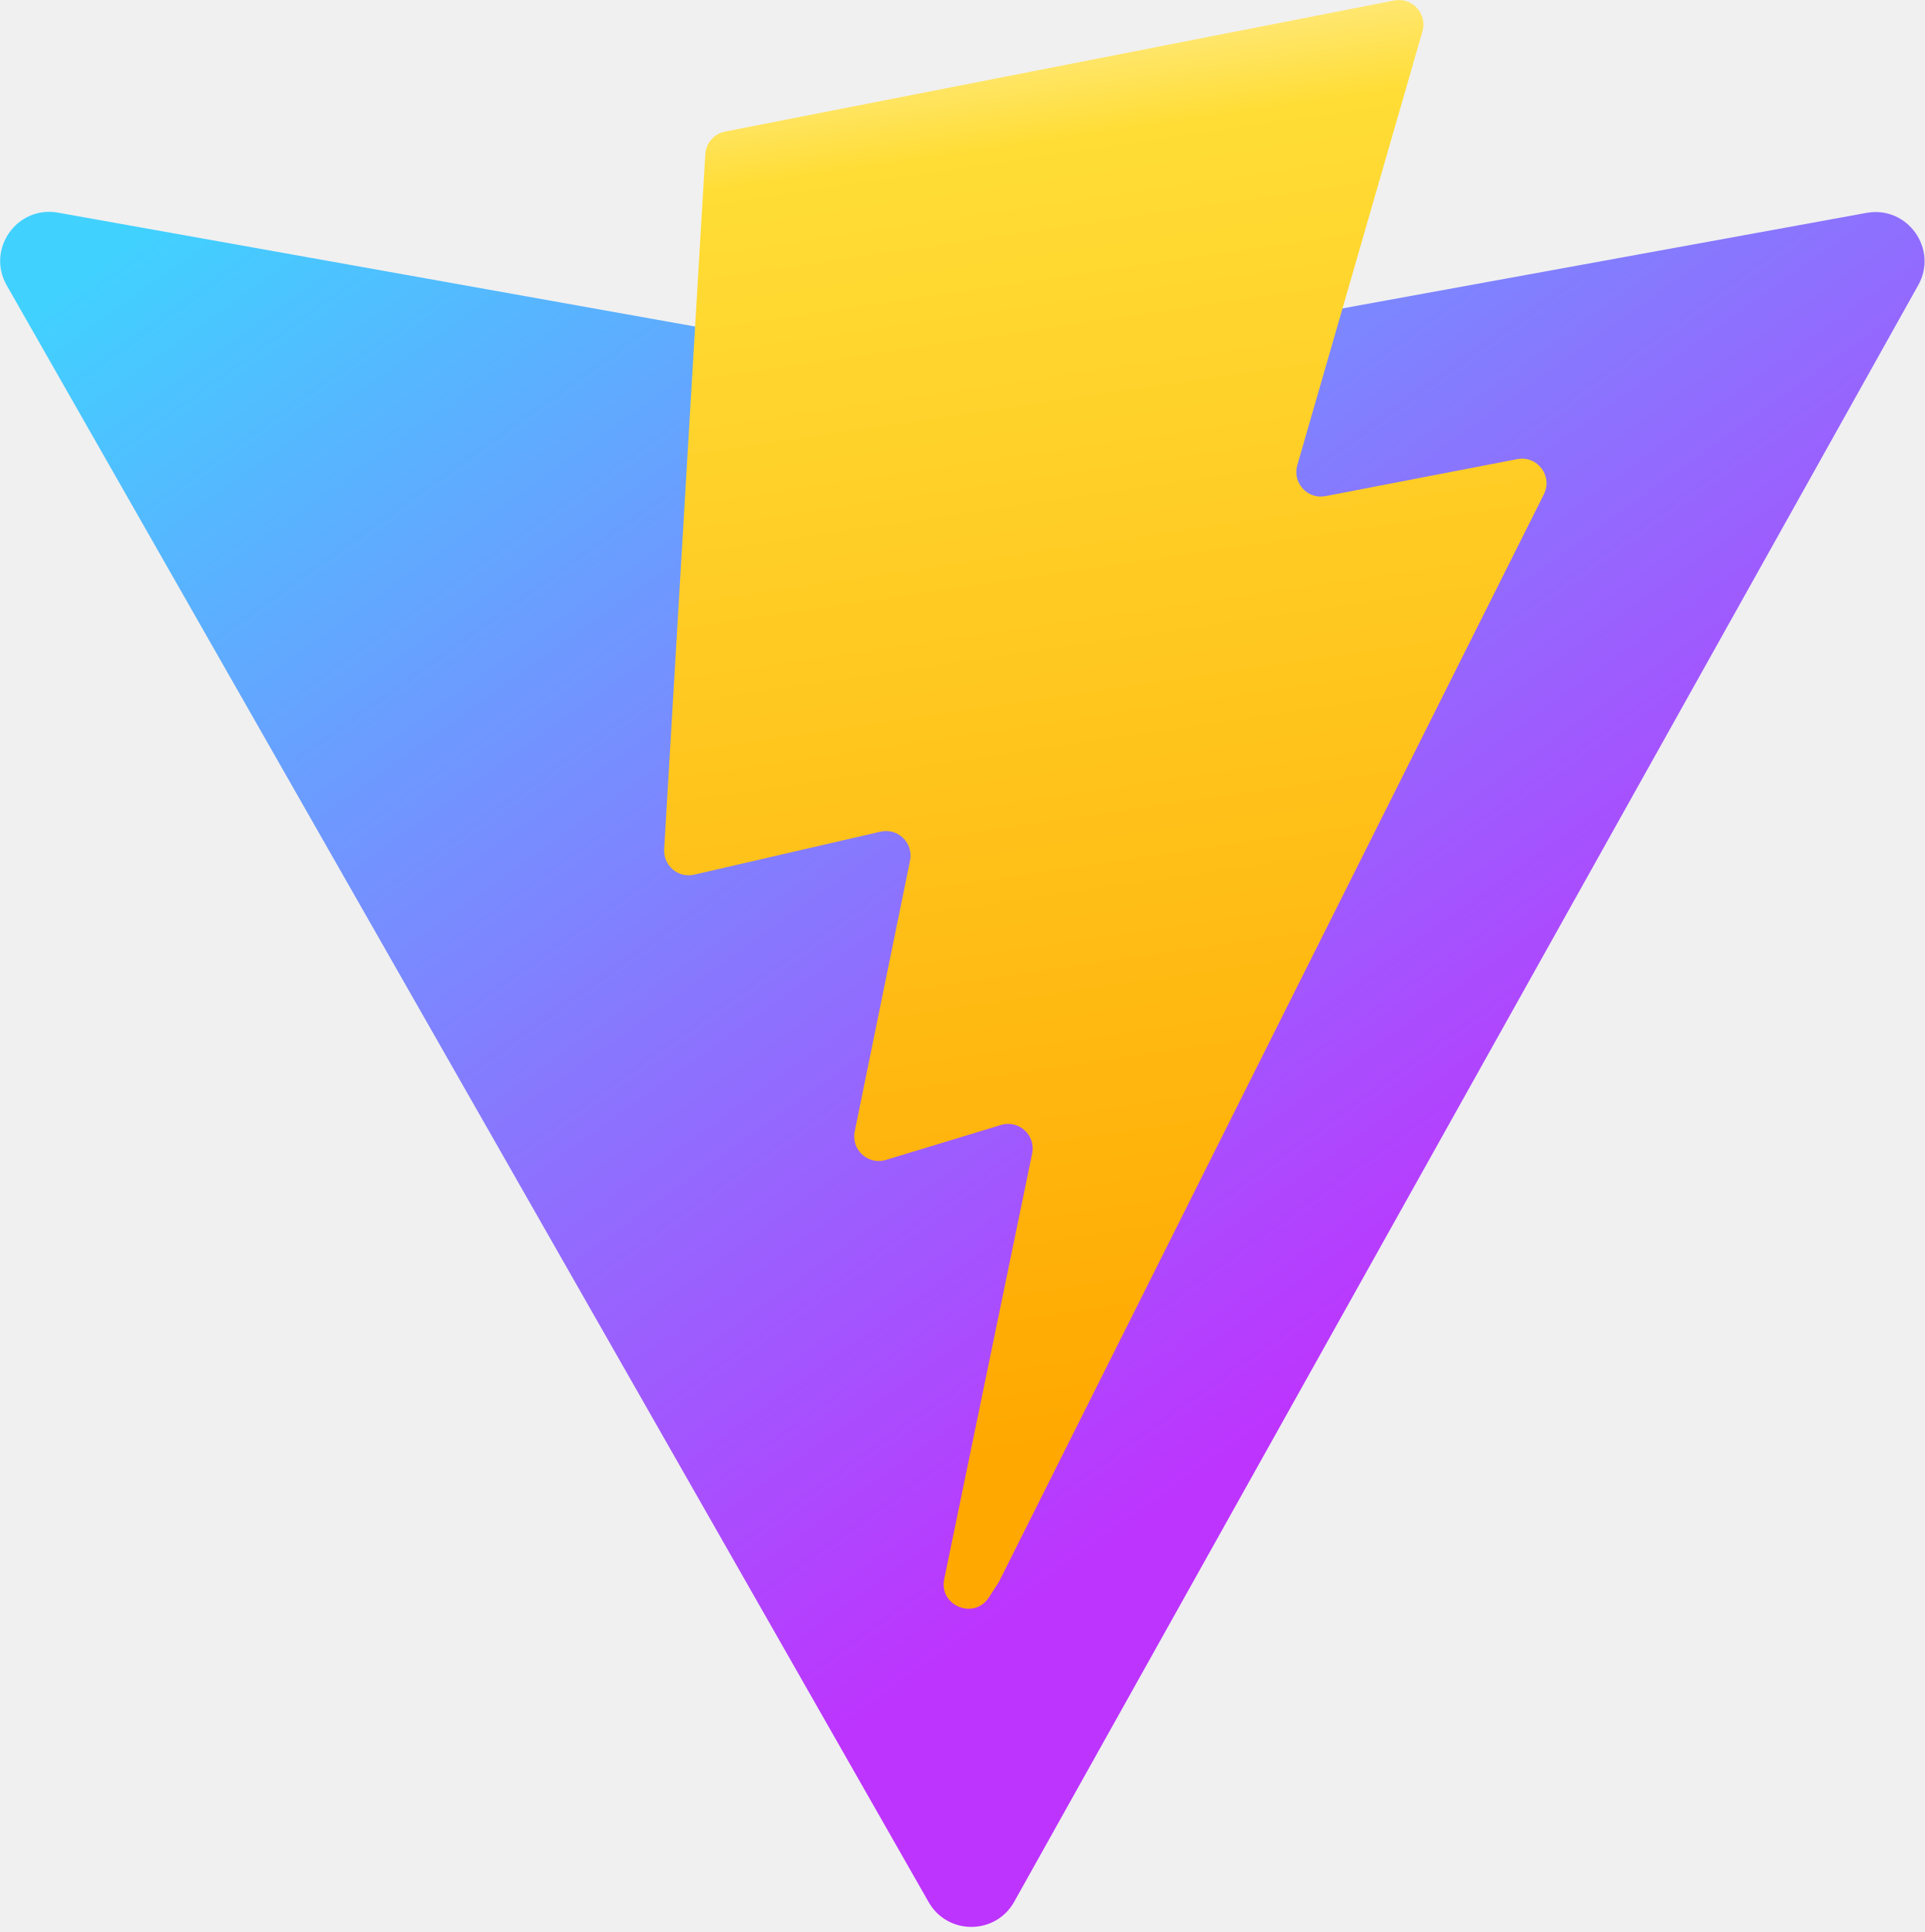
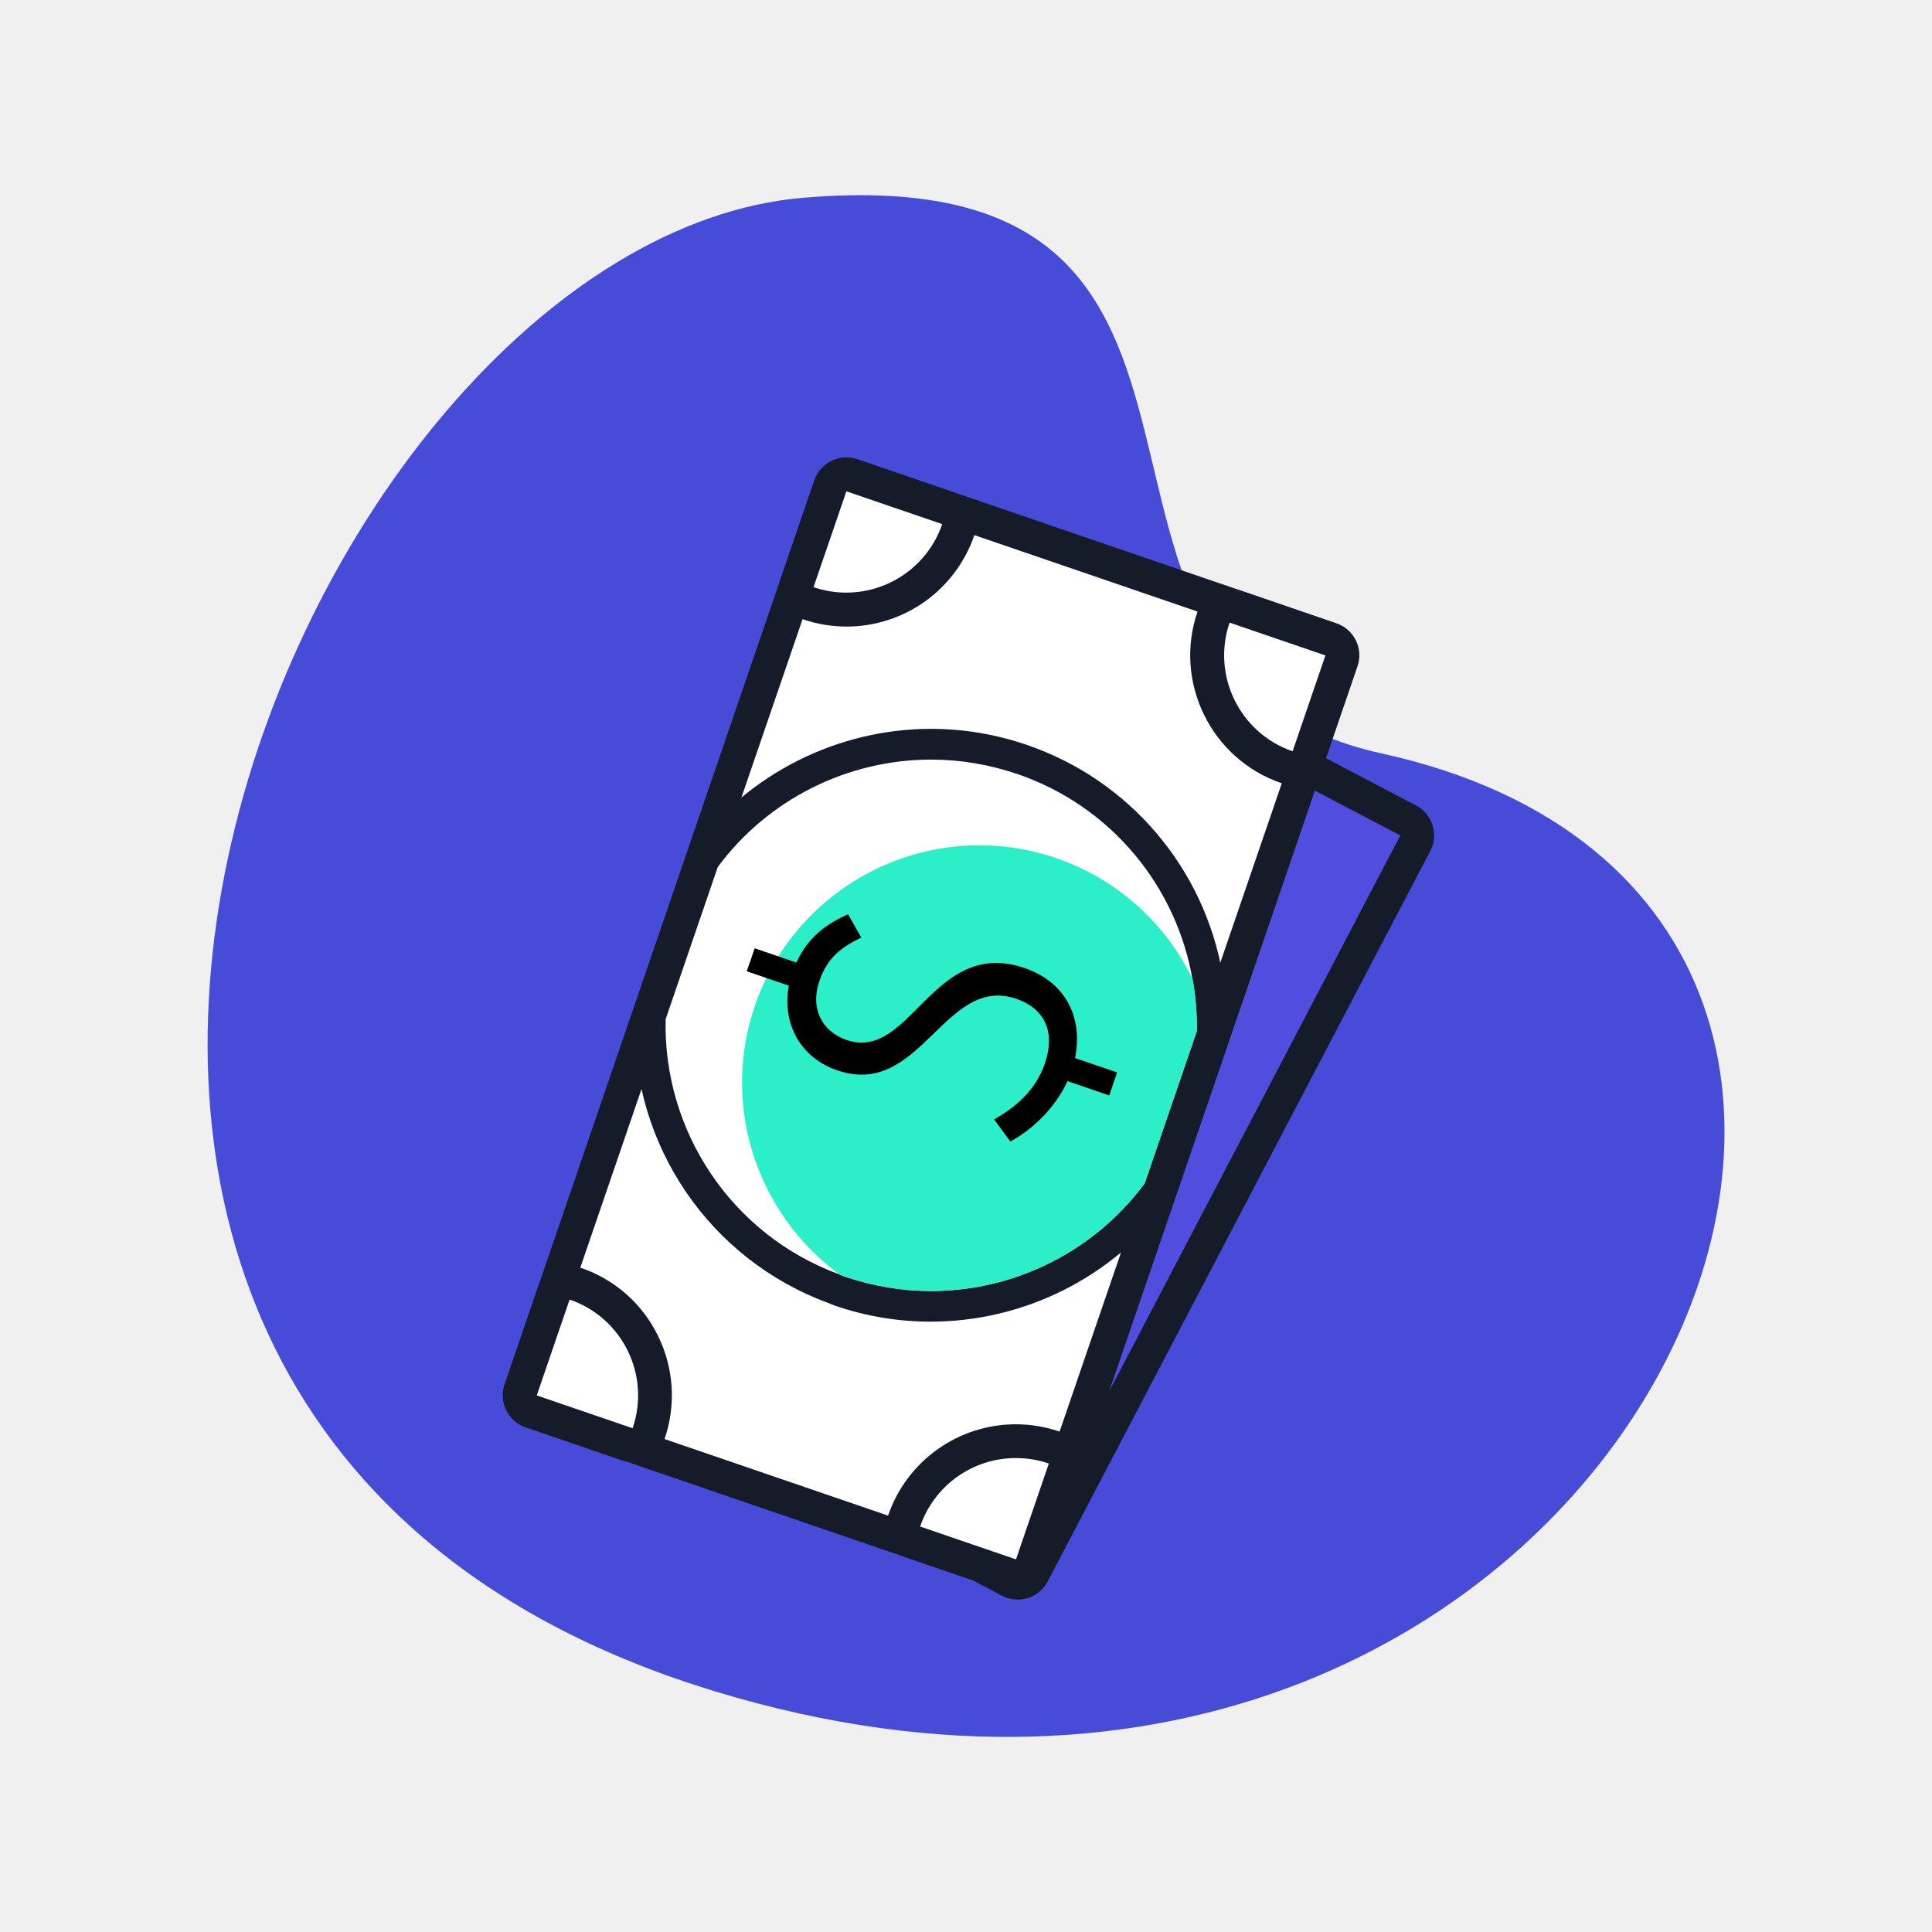
- <svg xmlns="http://www.w3.org/2000/svg" aria-hidden="true" role="img" class="iconify iconify--logos" width="31.88" height="32" preserveAspectRatio="xMidYMid meet" viewBox="0 0 256 257">
-   <defs>
-     <linearGradient id="IconifyId1813088fe1fbc01fb466" x1="-.828%" x2="57.636%" y1="7.652%" y2="78.411%">
-       <stop offset="0%" stop-color="#41D1FF" />
-       <stop offset="100%" stop-color="#BD34FE" />
-     </linearGradient>
-     <linearGradient id="IconifyId1813088fe1fbc01fb467" x1="43.376%" x2="50.316%" y1="2.242%" y2="89.03%">
-       <stop offset="0%" stop-color="#FFEA83" />
-       <stop offset="8.333%" stop-color="#FFDD35" />
-       <stop offset="100%" stop-color="#FFA800" />
-     </linearGradient>
-   </defs>
-   <path fill="url(#IconifyId1813088fe1fbc01fb466)" d="M255.153 37.938L134.897 252.976c-2.483 4.44-8.862 4.466-11.382.048L.875 37.958c-2.746-4.814 1.371-10.646 6.827-9.67l120.385 21.517a6.537 6.537 0 0 0 2.322-.004l117.867-21.483c5.438-.991 9.574 4.796 6.877 9.62Z" />
-   <path fill="url(#IconifyId1813088fe1fbc01fb467)" d="M185.432.063L96.44 17.501a3.268 3.268 0 0 0-2.634 3.014l-5.474 92.456a3.268 3.268 0 0 0 3.997 3.378l24.777-5.718c2.318-.535 4.413 1.507 3.936 3.838l-7.361 36.047c-.495 2.426 1.782 4.5 4.151 3.78l15.304-4.649c2.372-.72 4.652 1.36 4.15 3.788l-11.698 56.621c-.732 3.542 3.979 5.473 5.943 2.437l1.313-2.028l72.516-144.72c1.215-2.423-.88-5.186-3.54-4.672l-25.505 4.922c-2.396.462-4.435-1.77-3.759-4.114l16.646-57.705c.677-2.35-1.37-4.583-3.769-4.113Z" />
+ <svg xmlns="http://www.w3.org/2000/svg" width="800px" height="800px" viewBox="0 0 1024 1024" class="icon" version="1.1">
+   <path d="M732.1 399.3C534.6 356 696.5 82.1 425.9 104.8s-527.2 645.8-46.8 791.7 728-415 353-497.2z" fill="#464BD8" />
+   <path d="M539.5 838.8c-1.4 0-2.9-0.3-4.2-1L330.1 730.3a8.95 8.95 0 0 1-3.8-12.1L529 331.1a8.92 8.92 0 0 1 8-4.8c1.4 0 2.9 0.3 4.2 1l205.2 107.5c4.4 2.3 6.1 7.7 3.8 12.1L547.4 834a8.92 8.92 0 0 1-7.9 4.8z" fill="#514DDF" />
+   <path d="M537 335.3l205.2 107.5-202.7 387-205.2-107.4L537 335.3m0-17.9c-1.8 0-3.6 0.3-5.3 0.8-4.5 1.4-8.3 4.6-10.5 8.8L318.4 714.1a17.9 17.9 0 0 0 7.6 24.2l205.2 107.5c2.6 1.4 5.4 2 8.3 2 1.8 0 3.6-0.3 5.3-0.8 4.5-1.4 8.3-4.6 10.5-8.8L758.1 451a17.88 17.88 0 0 0-7.6-24.1L545.3 319.4c-2.5-1.3-5.4-2-8.3-2z" fill="#151B28" />
+   <path d="M538.4 835.5c-1 0-2-0.2-2.9-0.5l-254-87a8.98 8.98 0 0 1-5.6-11.4L440 257.4c1.3-3.7 4.7-6.1 8.5-6.1 1 0 1.9 0.2 2.9 0.5l254 87c2.2 0.8 4.1 2.4 5.1 4.5s1.2 4.6 0.4 6.8l-164 479.3c-0.8 2.2-2.4 4.1-4.5 5.1-1.3 0.7-2.6 1-4 1z" fill="#FFFFFF" />
+   <path d="M448.6 260.4l254 87-164.2 479.1-254-87 164.2-479.1m0-17.9c-2.7 0-5.4 0.6-7.9 1.8a18.1 18.1 0 0 0-9.1 10.3L267.5 733.7c-3.2 9.4 1.8 19.5 11.1 22.7l254 87c1.9 0.6 3.8 1 5.8 1 2.7 0 5.4-0.6 7.9-1.8 4.3-2.1 7.5-5.8 9.1-10.3l164.1-479.2c3.2-9.4-1.8-19.5-11.1-22.7l-254-87c-1.9-0.6-3.9-0.9-5.8-0.9z" fill="#151B28" />
+   <path d="M448.6 323c-6.9 0-13.7-1.1-20.3-3.4-2.2-0.8-4.1-2.4-5.1-4.5s-1.2-4.6-0.4-6.8l17.4-50.8c1.3-3.7 4.7-6.1 8.5-6.1 1 0 1.9 0.2 2.9 0.5l50.8 17.4c2.2 0.8 4.1 2.4 5.1 4.5s1.2 4.6 0.4 6.8a62.83 62.83 0 0 1-59.3 42.4z" fill="#FFFFFF" />
+   <path d="M448.6 260.4l50.8 17.4a53.82 53.82 0 0 1-50.8 36.3c-5.8 0-11.6-0.9-17.4-2.9l17.4-50.8m0-17.9c-7.4 0-14.4 4.7-16.9 12.1l-17.4 50.8c-1.5 4.5-1.2 9.4 0.9 13.7 2.1 4.3 5.8 7.5 10.3 9.1 7.5 2.6 15.3 3.9 23.2 3.9a71.6 71.6 0 0 0 67.7-48.4c1.5-4.5 1.2-9.4-0.9-13.7a18.1 18.1 0 0 0-10.3-9.1l-50.8-17.4c-2-0.7-3.9-1-5.8-1z" fill="#151B28" />
+   <path d="M685.1 407.1c-1 0-2-0.2-2.9-0.5a62.74 62.74 0 0 1-39-79.6c1.3-3.7 4.7-6.1 8.5-6.1 1 0 1.9 0.2 2.9 0.5l50.8 17.4c4.7 1.6 7.2 6.7 5.6 11.4L693.6 401c-0.8 2.2-2.4 4.1-4.5 5.1-1.3 0.7-2.6 1-4 1z" fill="#FFFFFF" />
+   <path d="M651.7 330l50.8 17.4-17.4 50.8a53.8 53.8 0 0 1-33.4-68.2m0-17.9c-2.7 0-5.4 0.6-7.9 1.8a18.1 18.1 0 0 0-9.1 10.3c-12.8 37.3 7.2 78.1 44.5 90.9 1.9 0.7 3.9 1 5.8 1 7.4 0 14.4-4.7 16.9-12.1l17.4-50.8c1.5-4.5 1.2-9.4-0.9-13.7a18.1 18.1 0 0 0-10.3-9.1L657.5 313c-1.8-0.6-3.8-0.9-5.8-0.9z" fill="#151B28" />
+   <path d="M335.3 765.9c-1 0-2-0.2-2.9-0.5L281.6 748c-2.2-0.8-4.1-2.4-5.1-4.5s-1.2-4.6-0.4-6.8l17.4-50.8c0.8-2.2 2.4-4.1 4.5-5.1a8.9 8.9 0 0 1 6.8-0.4 62.74 62.74 0 0 1 39 79.6c-0.8 2.2-2.4 4.1-4.5 5.1-1.3 0.5-2.7 0.8-4 0.8z" fill="#FFFFFF" />
+   <path d="M301.9 688.8c28.1 9.6 43 40.1 33.4 68.2l-50.8-17.4 17.4-50.8m0-17.9c-2.7 0-5.4 0.6-7.9 1.8a18.1 18.1 0 0 0-9.1 10.3l-17.4 50.8c-3.2 9.4 1.8 19.5 11.1 22.7l50.8 17.4c1.9 0.6 3.8 1 5.8 1 2.7 0 5.4-0.6 7.9-1.8 4.3-2.1 7.5-5.8 9.1-10.3 6.2-18.1 5-37.5-3.4-54.7-8.4-17.2-23-30-41.1-36.2-1.9-0.7-3.9-1-5.8-1z" fill="#151B28" />
+   <path d="M538.4 835.5c-1 0-1.9-0.2-2.9-0.5l-50.8-17.4c-2.2-0.8-4.1-2.4-5.1-4.5s-1.2-4.6-0.4-6.8a62.75 62.75 0 0 1 59.2-42.4c6.9 0 13.8 1.1 20.4 3.4 2.2 0.8 4.1 2.4 5.1 4.5s1.2 4.6 0.4 6.8l-17.4 50.8a9.01 9.01 0 0 1-8.5 6.1z" fill="#FFFFFF" />
+   <path d="M538.4 772.8c5.8 0 11.7 0.9 17.5 2.9l-17.4 50.8-50.8-17.4a53.56 53.56 0 0 1 50.7-36.3m0-17.9v17.9-17.9a71.6 71.6 0 0 0-67.7 48.4c-3.2 9.4 1.8 19.5 11.1 22.7l50.8 17.4c1.9 0.6 3.8 1 5.8 1 2.7 0 5.4-0.6 7.9-1.8 4.3-2.1 7.5-5.8 9.1-10.3l17.4-50.8c3.2-9.4-1.8-19.5-11.1-22.7-7.6-2.6-15.4-3.9-23.3-3.9z" fill="#151B28" />
+   <path d="M493.6 692.4c-16.4 0-32.6-2.7-48.3-8.1-1-0.4-2.2-0.7-3.4-1.3a148.5 148.5 0 0 1-97.2-143c0-0.8 0.2-1.7 0.4-2.4l27.6-80.6c0.3-0.8 0.7-1.5 1.2-2.2 27.9-37.8 72.7-60.3 119.7-60.3 16.4 0 32.6 2.7 48.2 8.1 51.5 17.6 89.2 61.9 98.4 115.5 1.7 9.5 2.5 19.2 2.3 28.8 0 0.8-0.2 1.6-0.4 2.4l-27.6 80.6c-0.3 0.8-0.7 1.5-1.2 2.2-28 37.7-72.7 60.3-119.7 60.3z" fill="#FFFFFF" />
+   <path d="M493.5 402.6c15.1 0 30.5 2.5 45.6 7.6 50.3 17.2 84.6 60.1 93 109.2 1.6 8.9 2.4 18.1 2.2 27.2l-27.6 80.6a141.19 141.19 0 0 1-113.1 57.1c-15.1 0-30.5-2.5-45.7-7.6-1-0.3-2-0.7-3-1.2-0.1 0-0.2-0.1-0.2-0.1-57.7-21.3-93.3-76.6-91.9-135.2l27.6-80.6c26.4-35.8 68.7-57 113.1-57m0-16.3c-49.6 0-96.8 23.8-126.3 63.6-1 1.3-1.8 2.8-2.3 4.4l-27.6 80.6c-0.5 1.6-0.8 3.2-0.9 4.9a156.78 156.78 0 0 0 102.3 150.7l3.8 1.5c16.5 5.7 33.6 8.5 50.9 8.5 49.6 0 96.7-23.8 126.2-63.6 1-1.3 1.8-2.8 2.3-4.4l27.6-80.6c0.5-1.6 0.8-3.2 0.9-4.9 0.3-10.1-0.6-20.4-2.4-30.5a156.69 156.69 0 0 0-103.8-121.7c-16.3-5.6-33.4-8.5-50.7-8.5z" fill="#151B28" />
+   <path d="M634.3 546.6l-27.6 80.6c-35.5 48-99.2 69.8-158.8 49.4-1-0.3-2-0.7-3-1.2-0.1 0-0.2-0.1-0.2-0.1-43.1-31.7-62.9-88.9-44.6-142.2 22.5-65.7 94-100.7 159.6-78.3a125.1 125.1 0 0 1 72.5 64.4 140 140 0 0 1 2.1 27.4z" fill="#2AEFC8" />
+   <path d="M456.5 496.9c-11 5.4-18 10.7-22.3 23.3-4.8 14.1 1.3 26.5 14.5 31 34.1 11.7 45.7-54.8 94.4-38.1 21.3 7.3 31.1 25.7 26.7 47.7l22.3 7.6-4.2 12.2-22.1-7.6c-6.4 14-18.5 25.7-30.3 32l-8.6-11.7c11.4-6.4 22.1-15.5 26.9-29.6 5.9-17.3-0.5-29.3-15.1-34.3-38.1-13.1-50.7 53.1-94.9 37.9-19.7-6.7-29.4-24.9-25.7-44.9l-22.3-7.6 4.2-12.2 22.1 7.6c6.3-13.8 16.3-20.7 27.4-25.6l7 12.3z" fill="" />
</svg>
